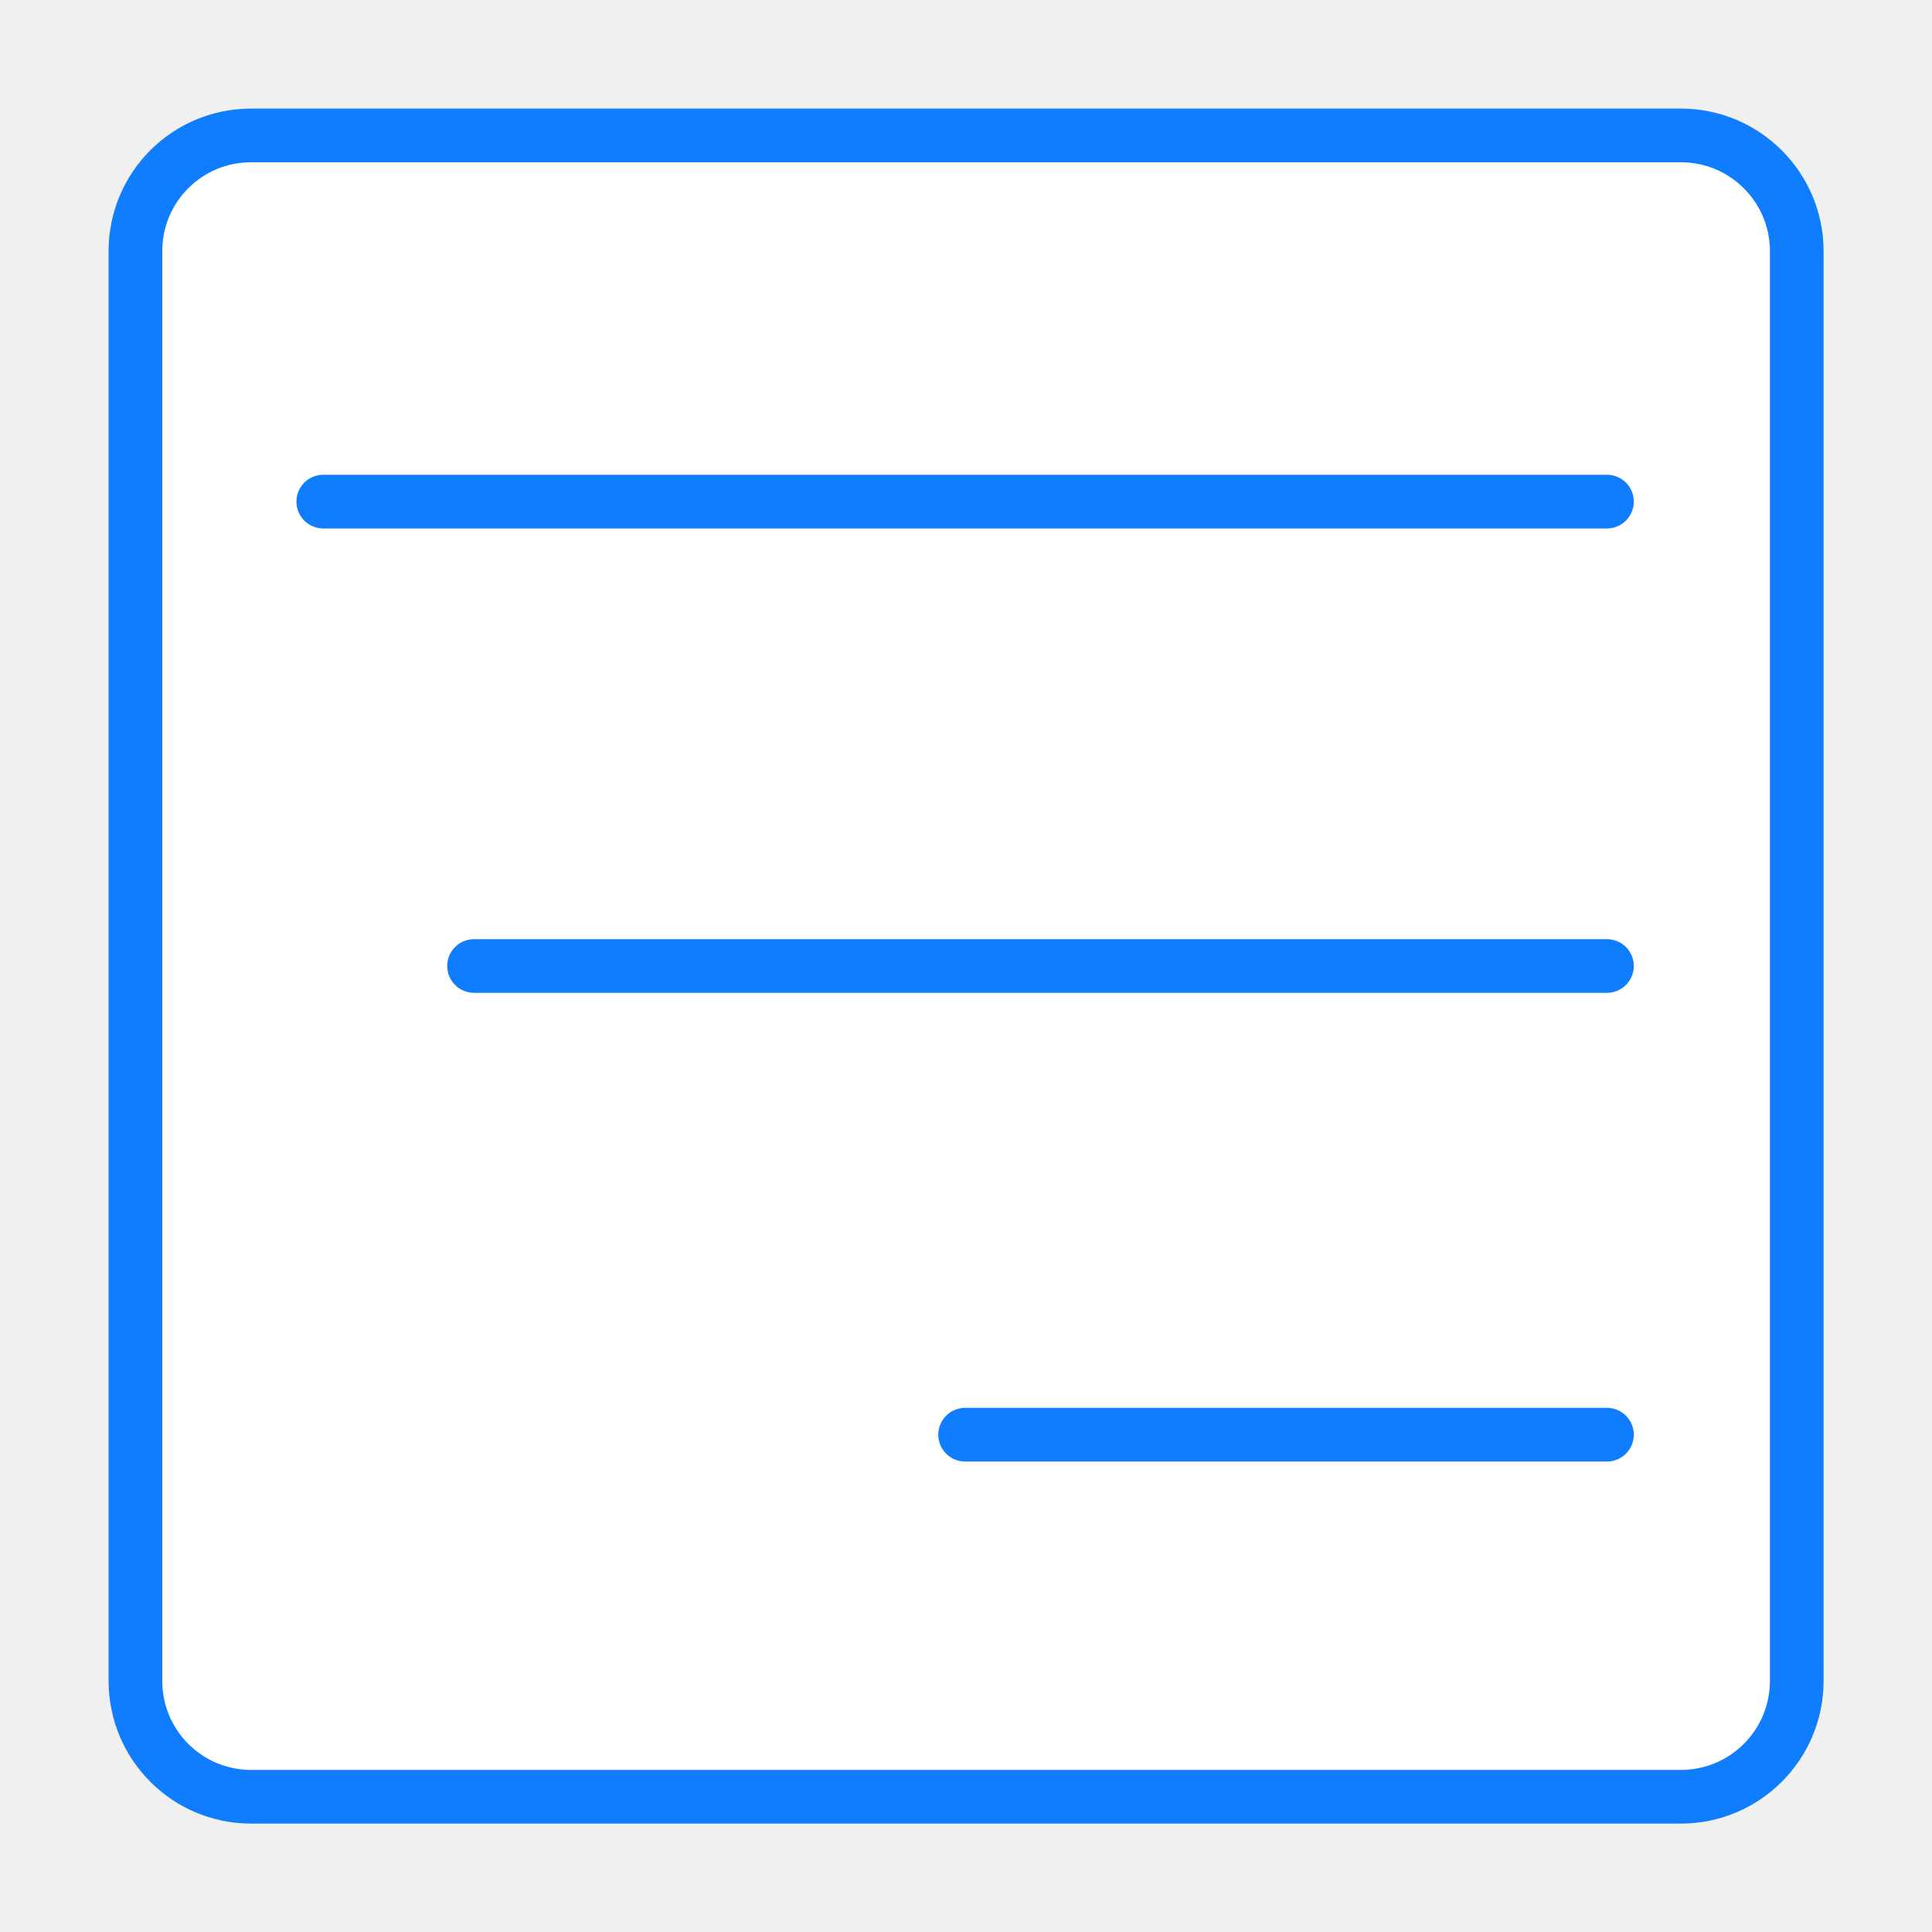
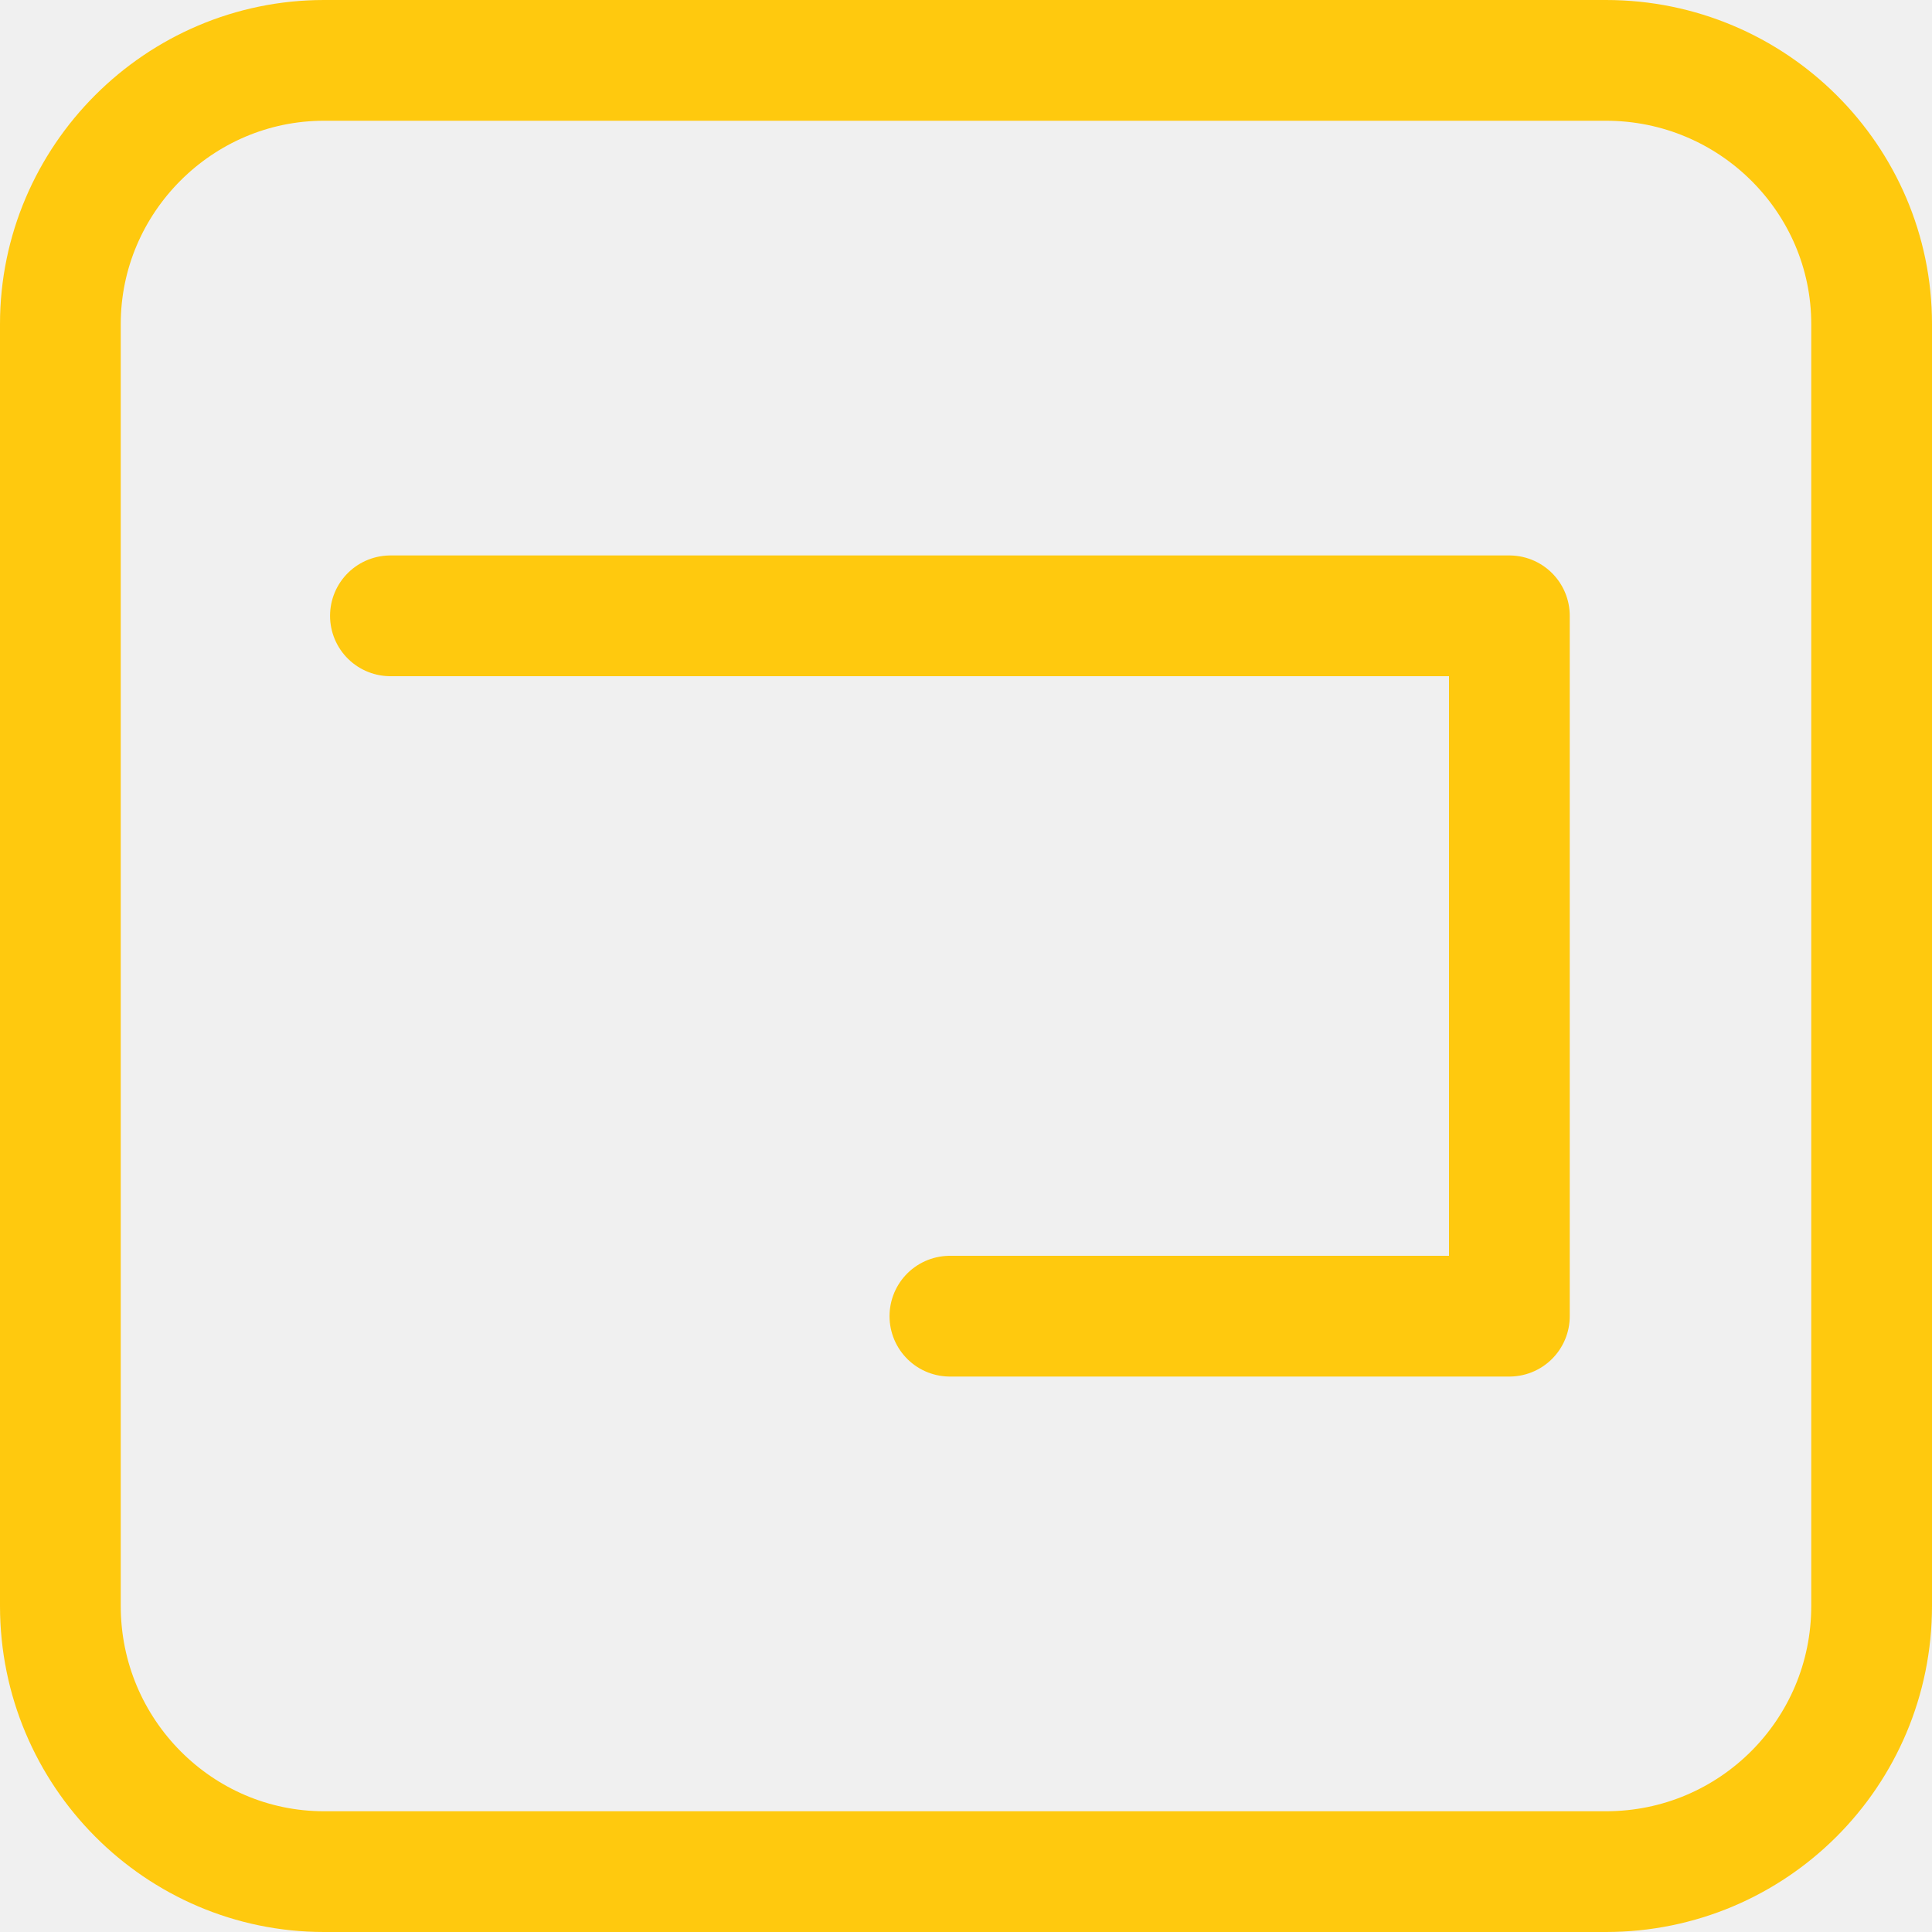
- <svg xmlns="http://www.w3.org/2000/svg" version="1.1" id="Camada_1" x="0px" y="0px" viewBox="0 0 1080 1080" style="enable-background:new 0 0 1080 1080;" xml:space="preserve">
+ <svg xmlns="http://www.w3.org/2000/svg" version="1.1" id="Camada_2_00000081646927819054089800000000350391152553023882_" x="0px" y="0px" viewBox="0 0 96 96" style="enable-background:new 0 0 96 96;" xml:space="preserve">
  <style type="text/css">
- 	.st0{fill:#FFFFFF;stroke:#107DFF;stroke-width:30;stroke-miterlimit:10;}
- 	.st1{fill:none;stroke:#107DFF;stroke-width:30;stroke-linecap:round;stroke-miterlimit:10;}
+ 	.st0{fill:none;stroke:#FFC90E;stroke-width:6;stroke-miterlimit:10;}
+ 	.st1{fill:none;stroke:#FFC90E;stroke-width:6;stroke-linecap:round;stroke-linejoin:round;}
</style>
-   <path class="st0" d="M140.4,75.7h799.2c35.8,0,64.8,29,64.8,64.7v799.2c0,35.8-29,64.8-64.8,64.8H140.4c-35.8,0-64.7-29-64.7-64.8  V140.4C75.7,104.6,104.6,75.7,140.4,75.7z" />
-   <line class="st1" x1="180.7" y1="280.4" x2="898.3" y2="280.4" />
-   <line class="st1" x1="265" y1="540" x2="898.3" y2="540" />
-   <line class="st1" x1="539.5" y1="802" x2="898.3" y2="802" />
+   <g id="galeria">
+     <path class="st0" d="M16.1,3h63.7C87.1,3,93,8.9,93,16.1v63.7C93,87.1,87.1,93,79.8,93H16.1C8.9,93,3,87.1,3,79.8V16.1   C3,8.9,8.9,3,16.1,3z" />
+     <polyline class="st1" points="19.4,30.6 75,30.6 75,65.4 47.2,65.4  " />
+   </g>
</svg>
